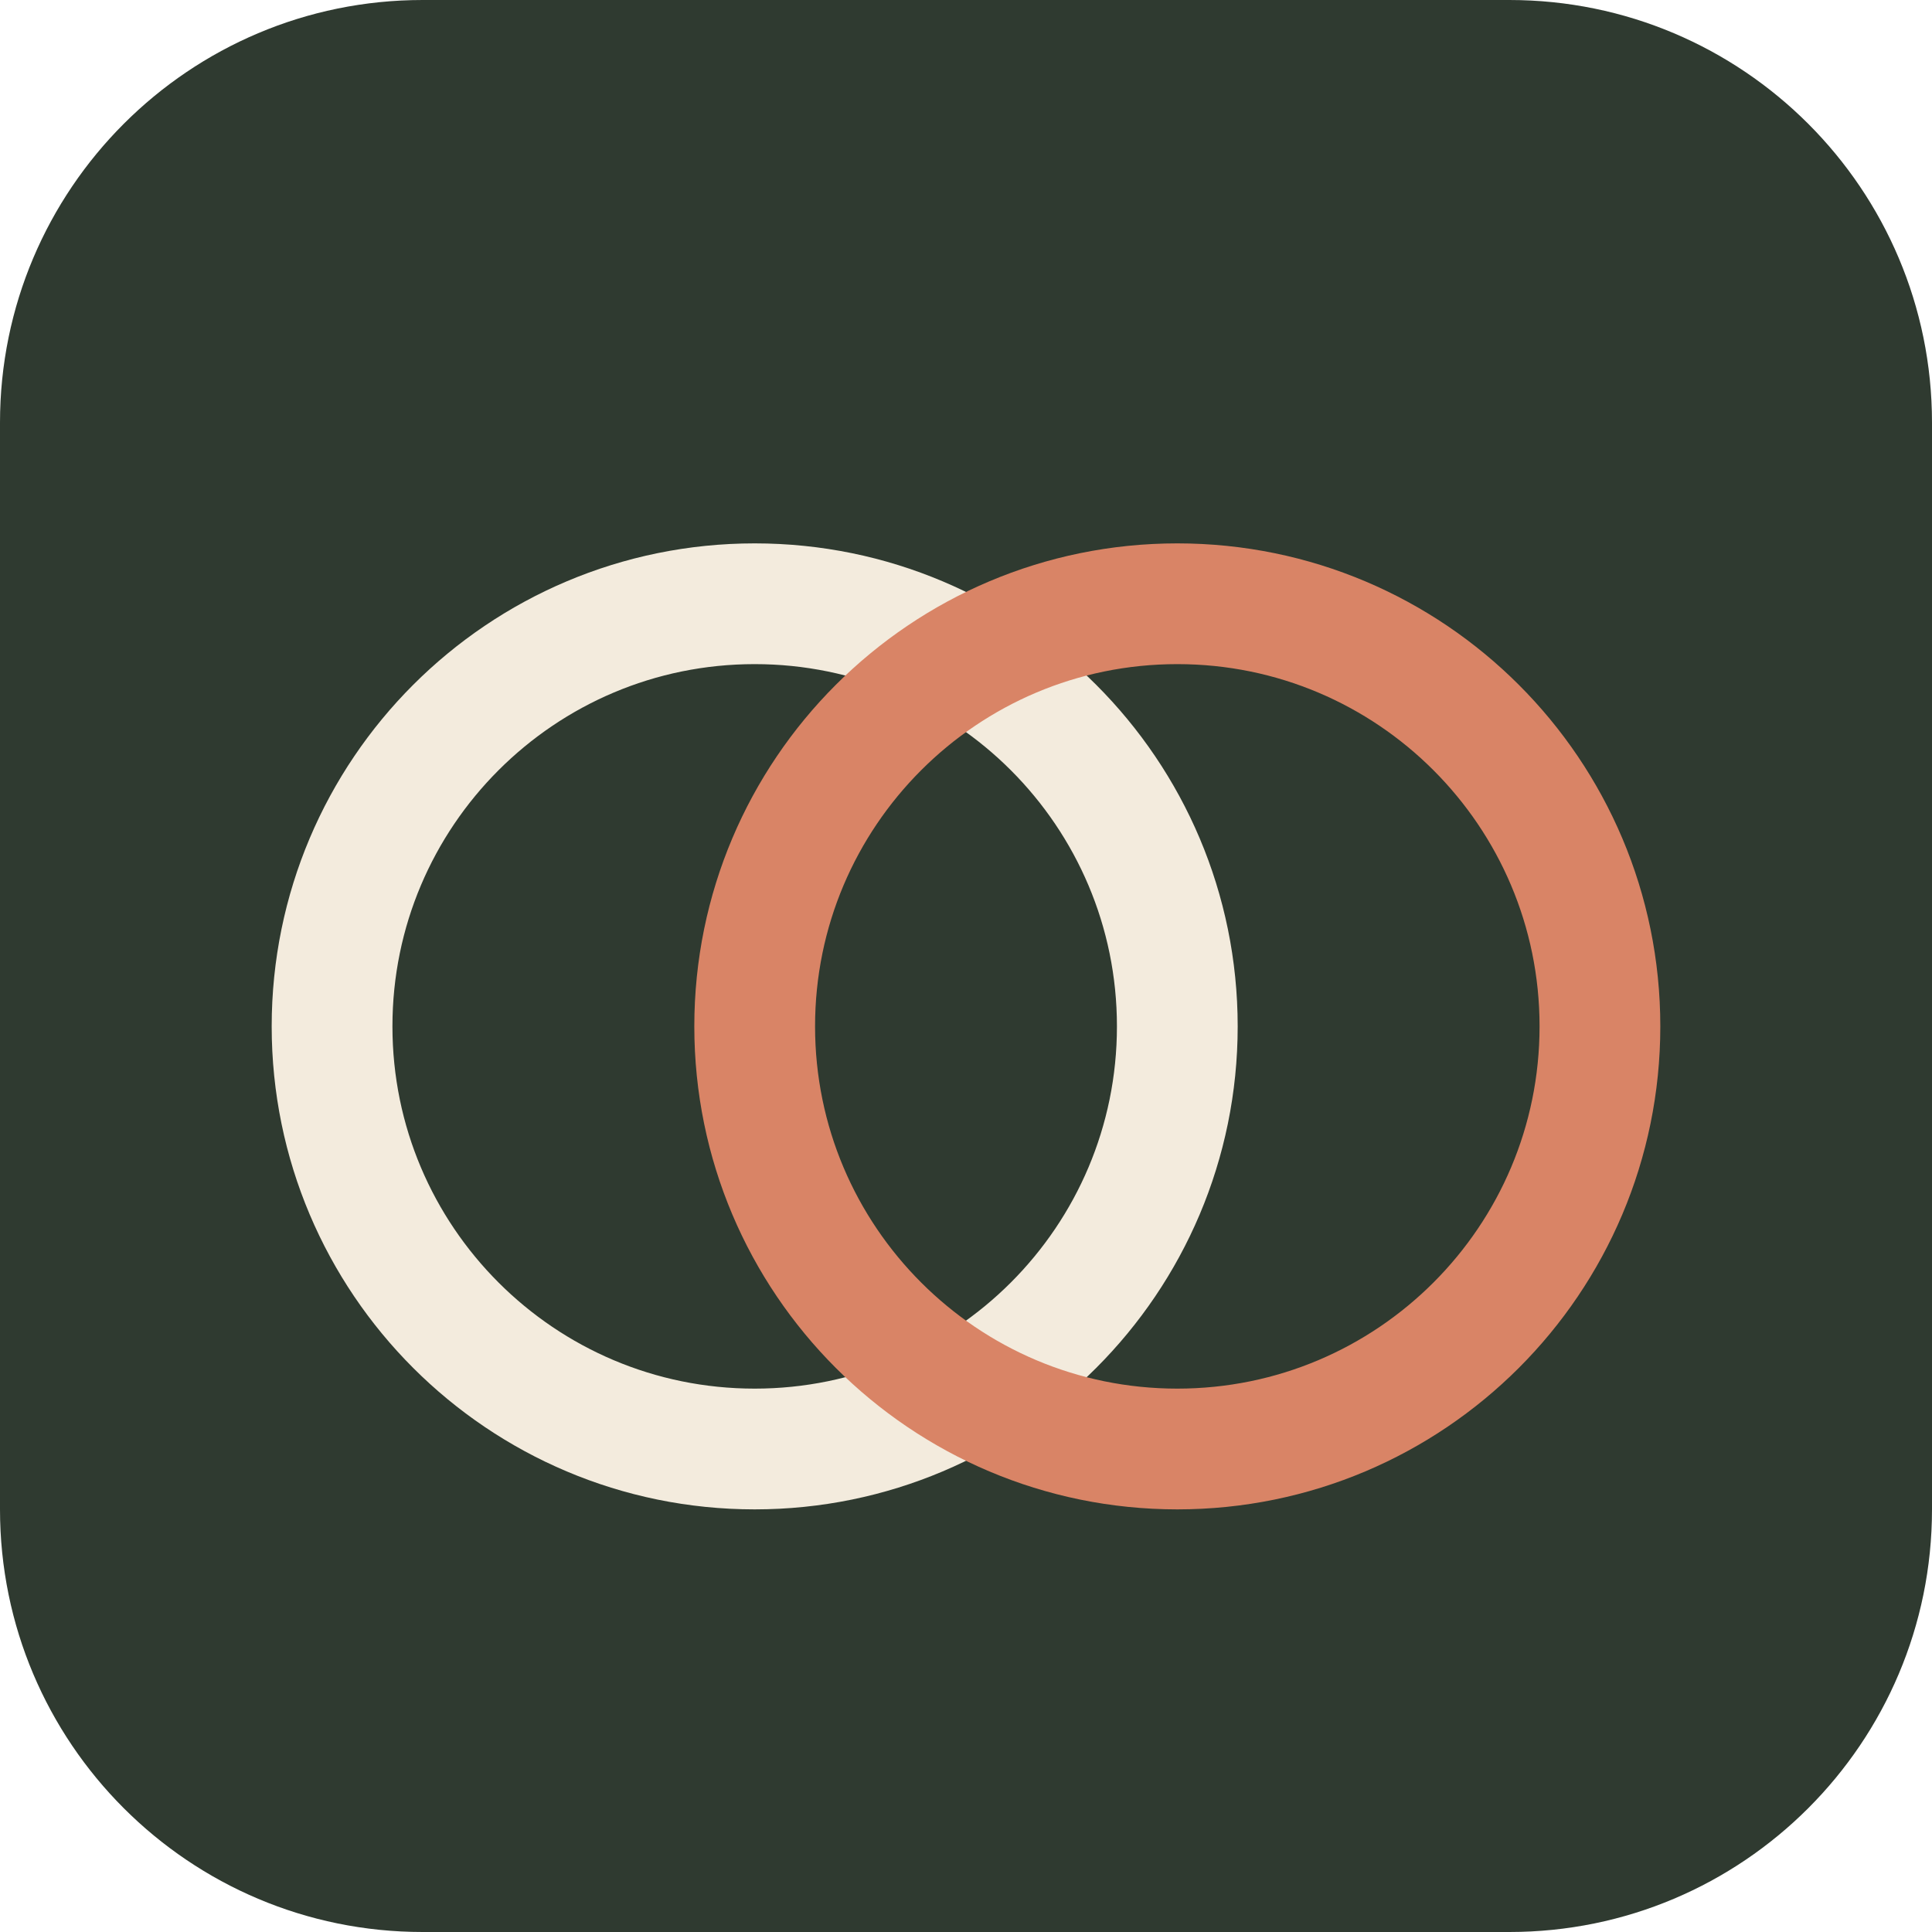
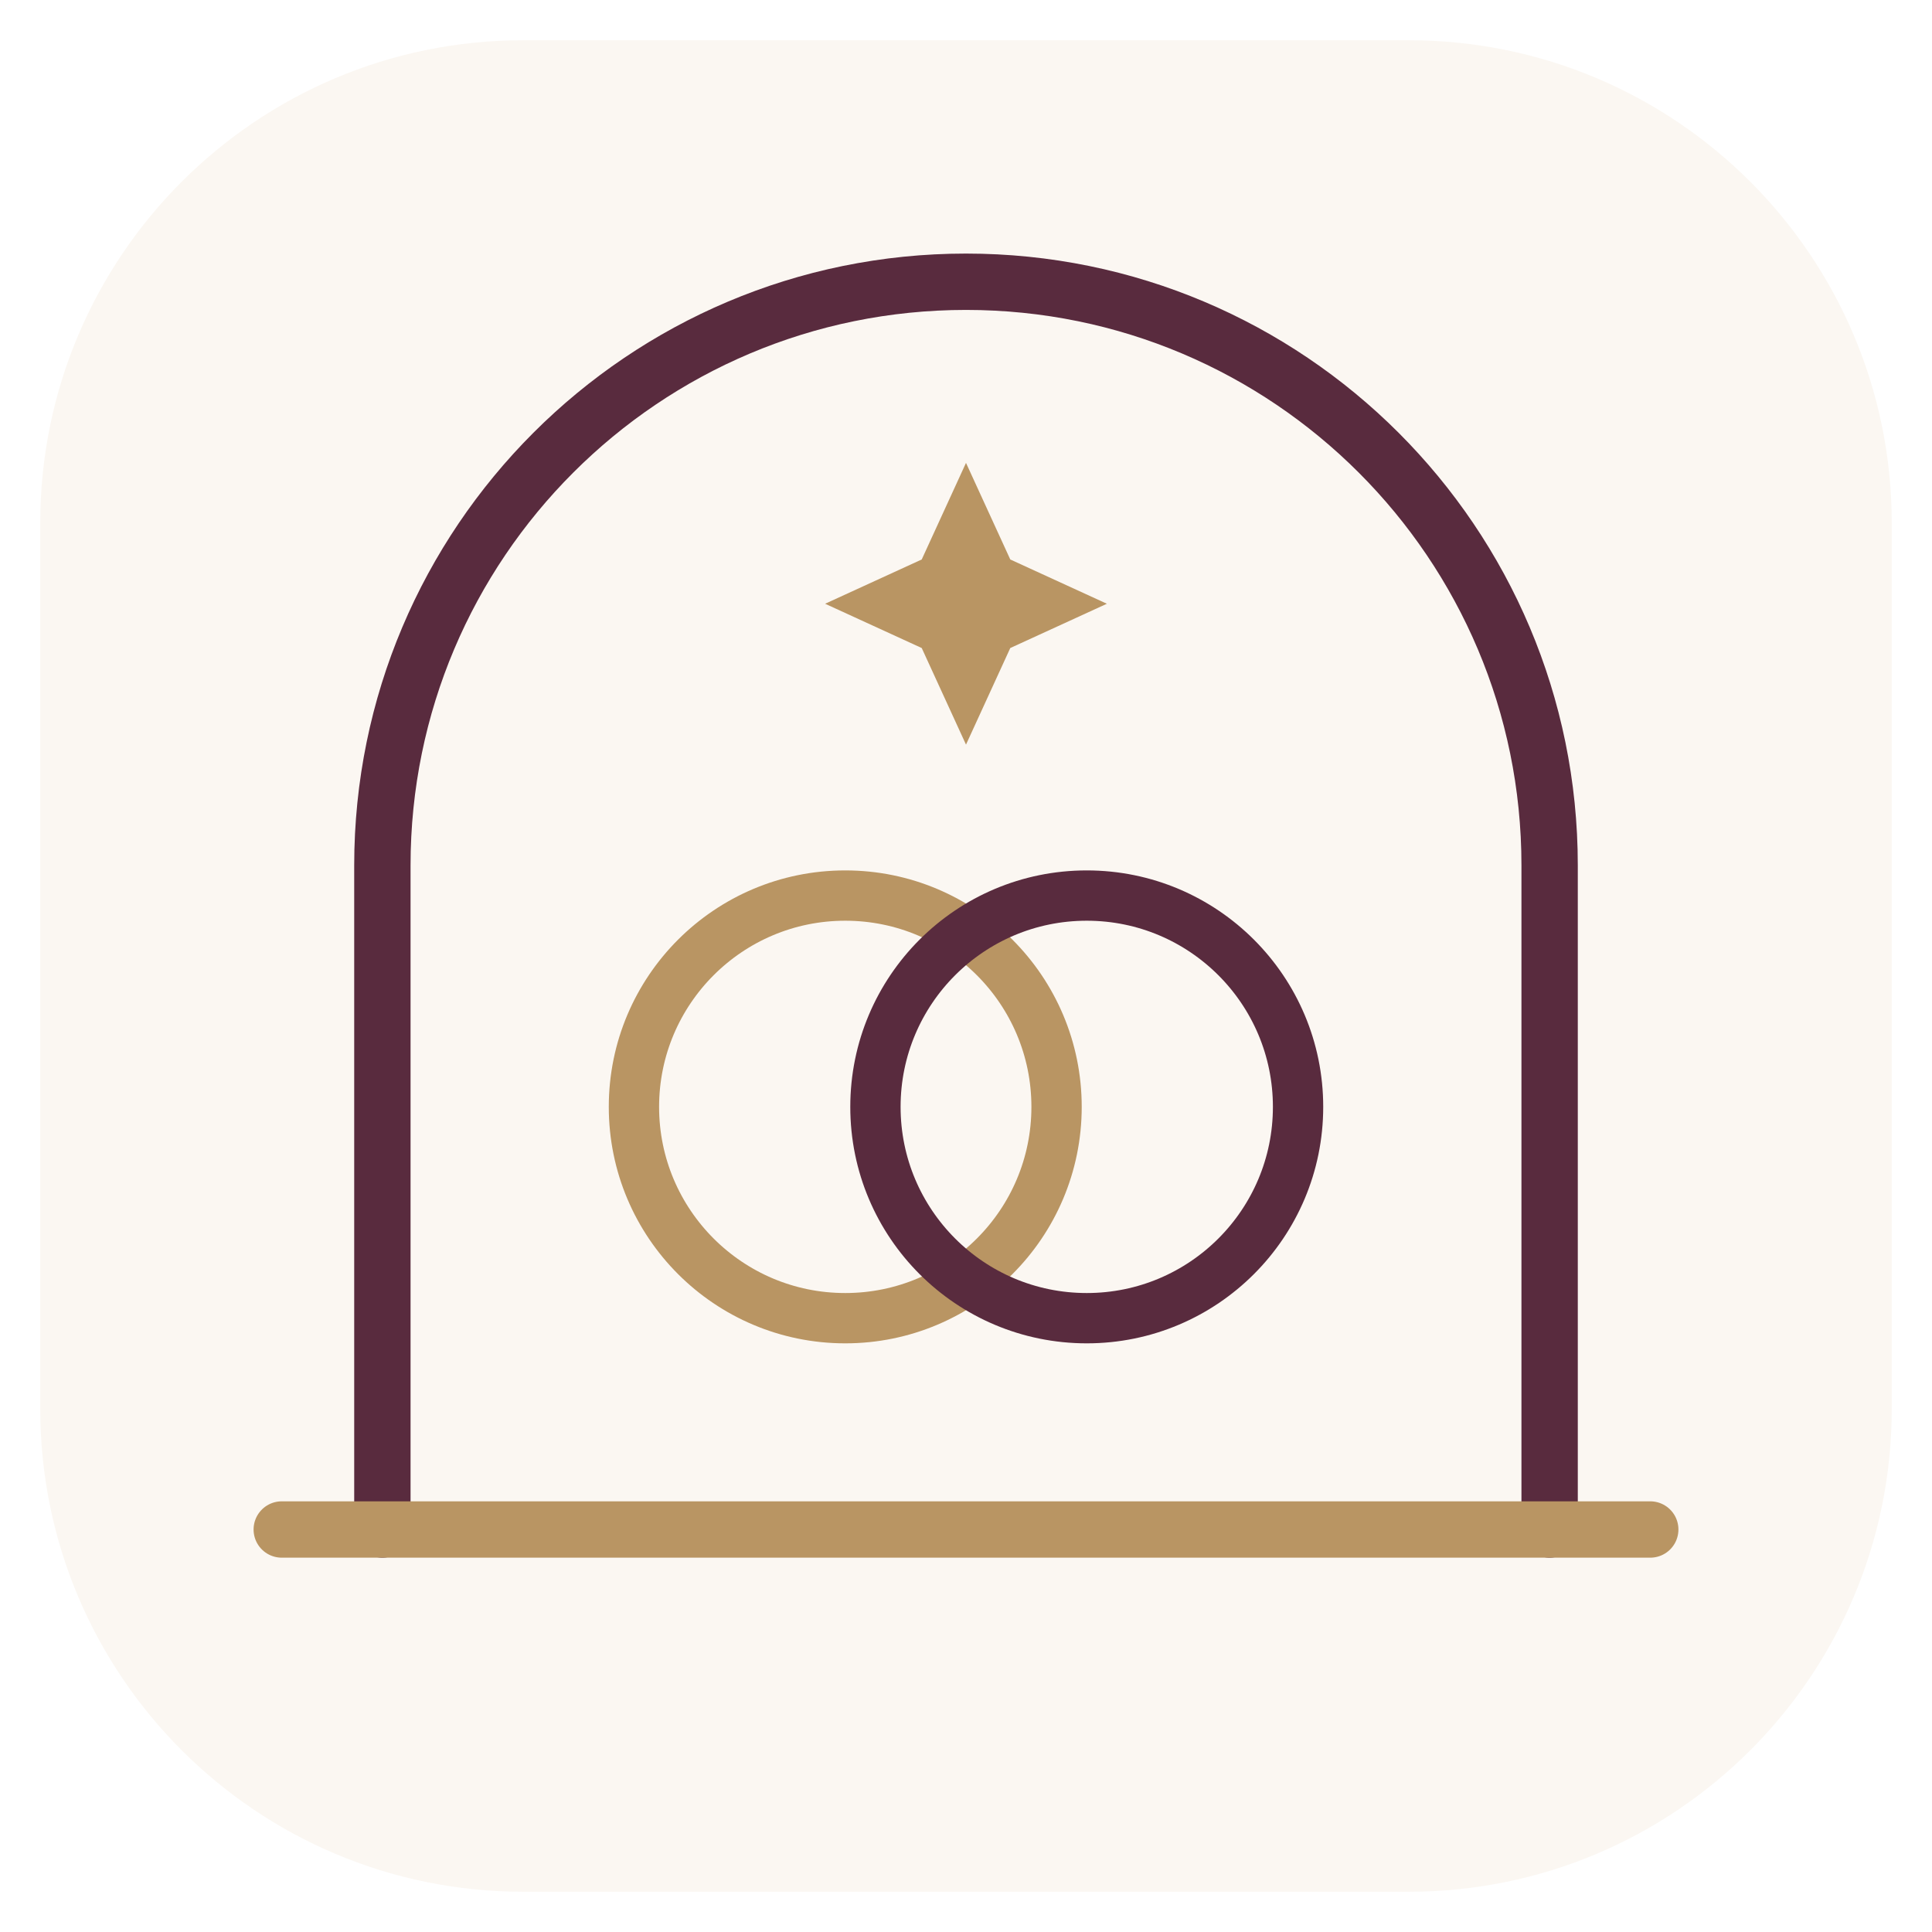
- <svg xmlns="http://www.w3.org/2000/svg" viewBox="0 0 64 64">
-   <rect width="64" height="64" rx="14" fill="#2f3a30" />
-   <circle cx="25" cy="34" r="14" fill="none" stroke="#f3ebdd" stroke-width="4" />
-   <circle cx="39" cy="34" r="14" fill="none" stroke="#d98466" stroke-width="4" />
+ <svg xmlns="http://www.w3.org/2000/svg" viewBox="0 0 96 96" role="img" aria-labelledby="title">
+   <rect x="2" y="2" width="92" height="92" rx="24" fill="#FBF7F2" />
+   <g fill="none" stroke-linecap="round" stroke-linejoin="round">
+     <path d="M19 76V43a29 29 0 0 1 58 0v33" stroke="#592B3E" stroke-width="2.8" />
+     <path d="M14 76h68" stroke="#B99563" stroke-width="2.8" />
+     <circle cx="42" cy="55" r="10.5" stroke="#B99563" stroke-width="2.5" />
+     <circle cx="54" cy="55" r="10.5" stroke="#592B3E" stroke-width="2.5" />
+   </g>
+   <path d="m48 23 2.2 4.8L55 30l-4.8 2.2L48 37l-2.2-4.8L41 30l4.8-2.2L48 23Z" fill="#B99563" />
</svg>
